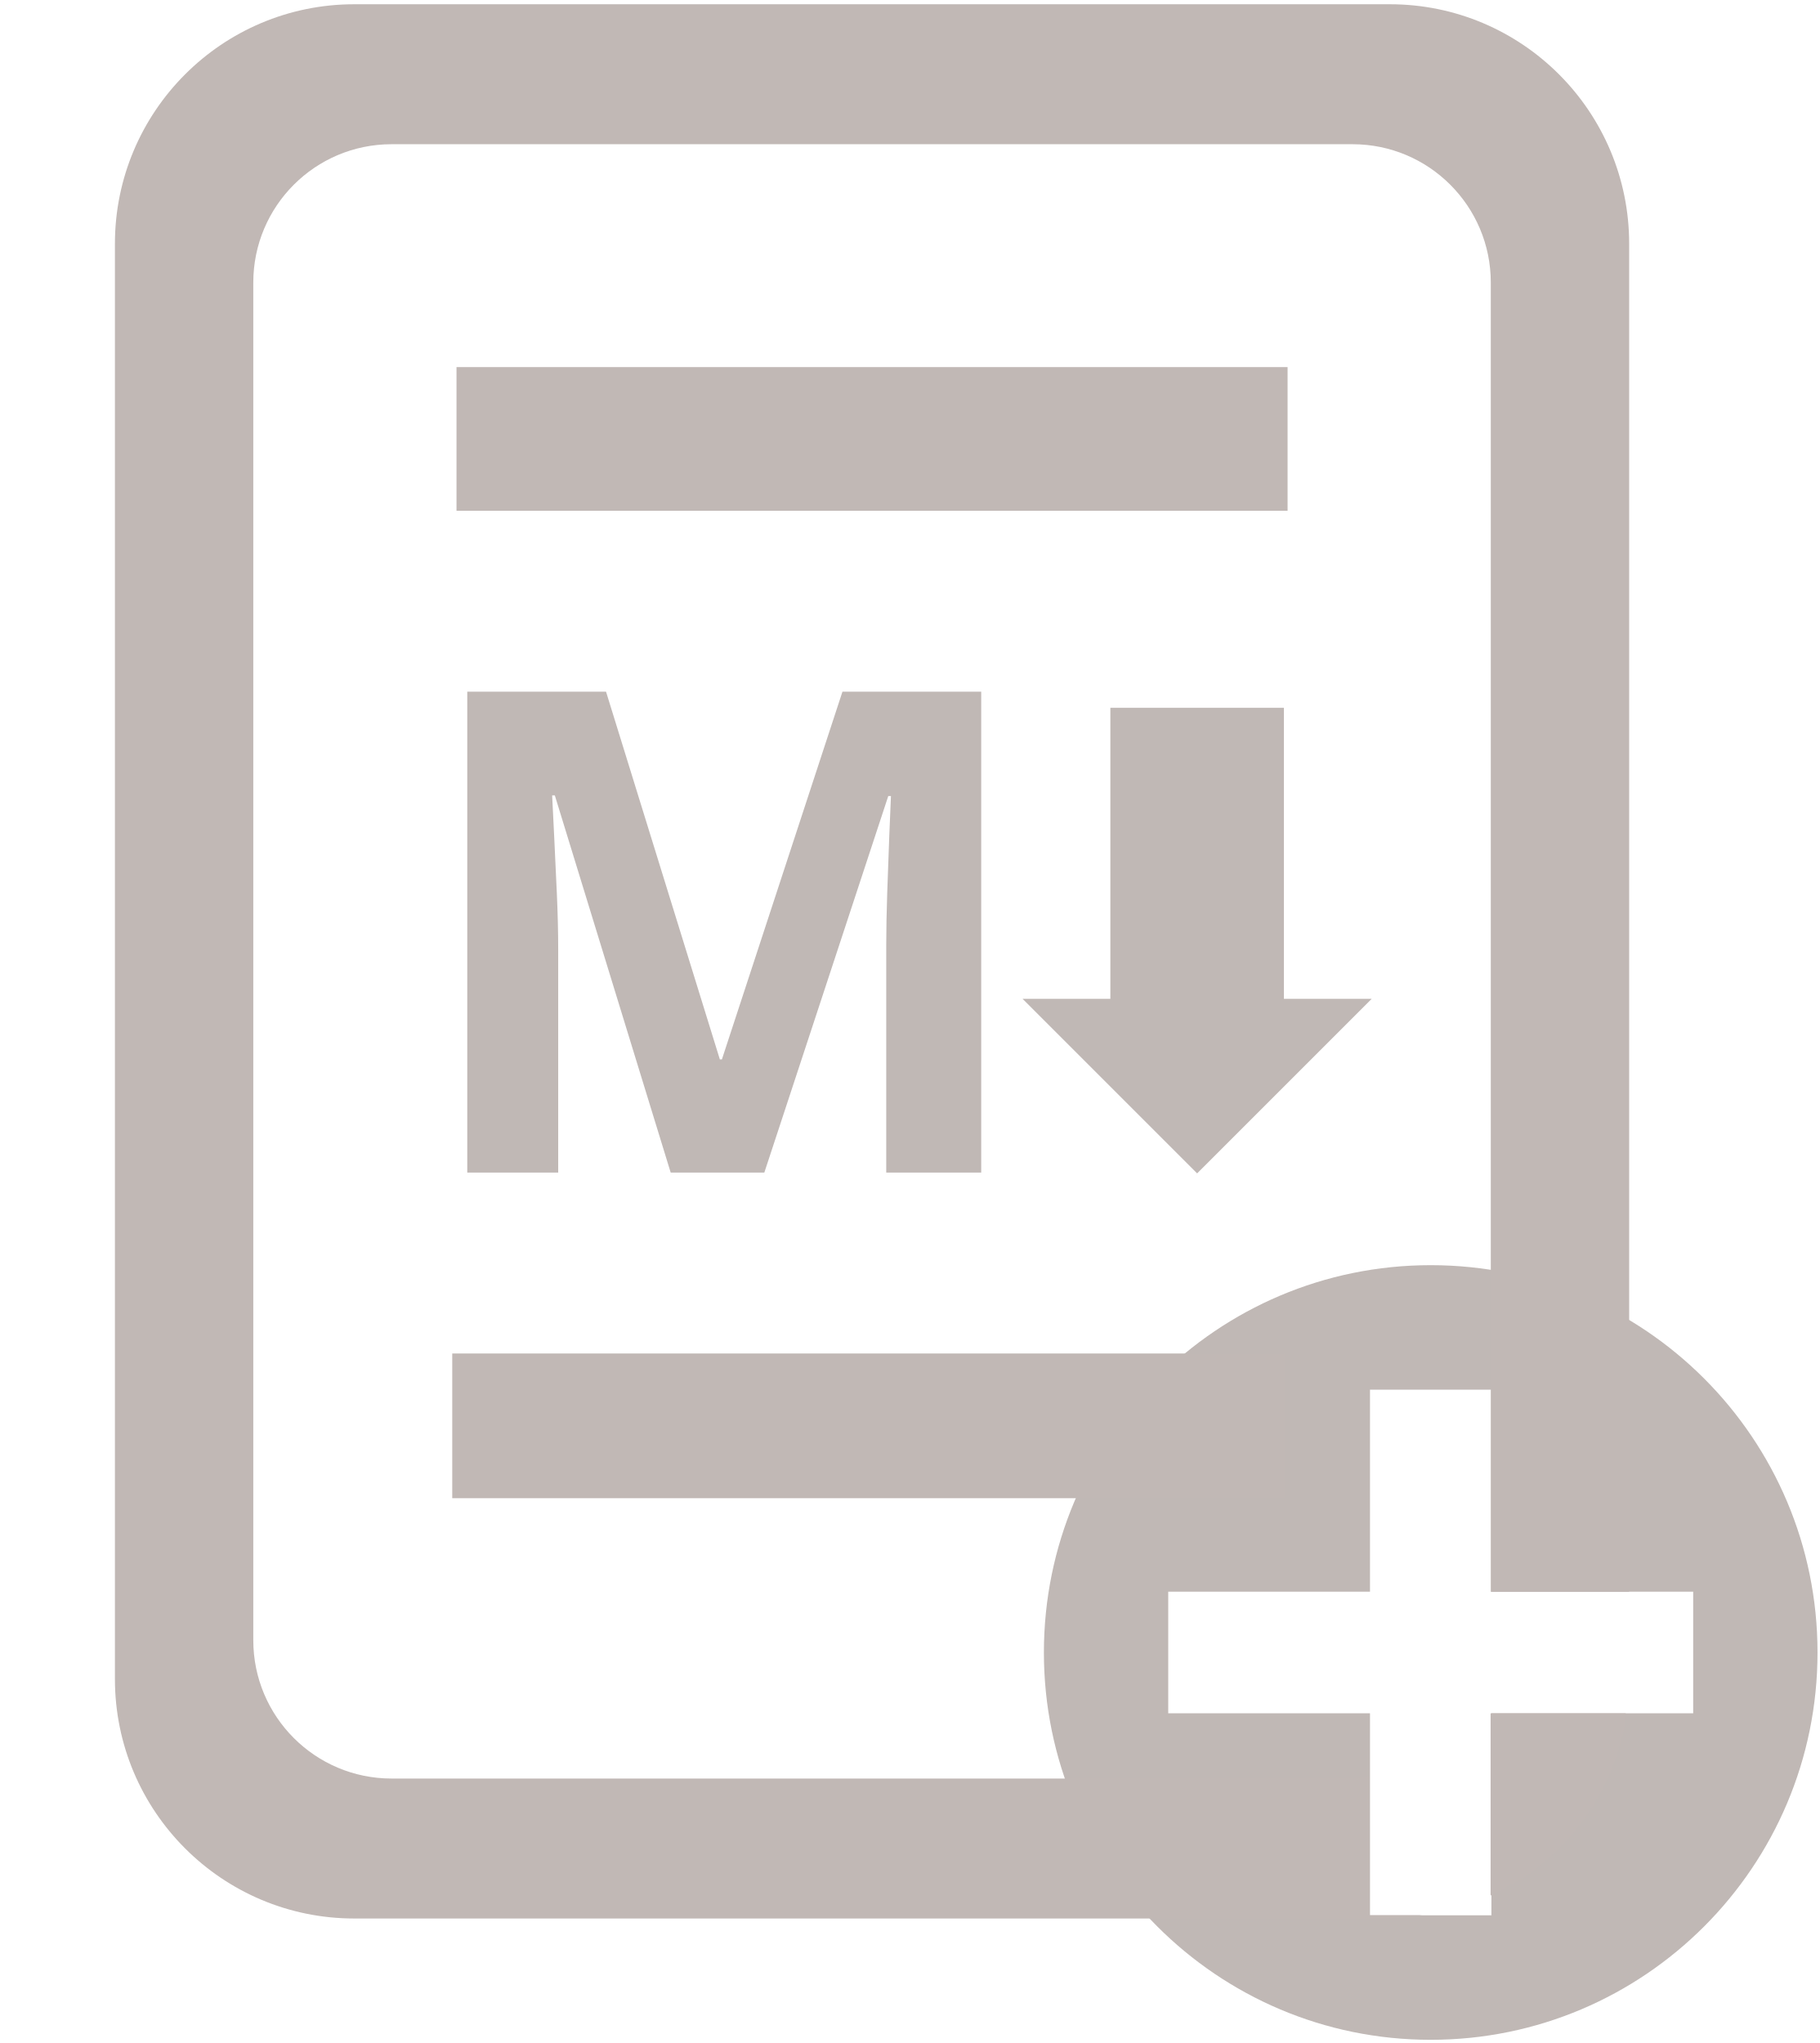
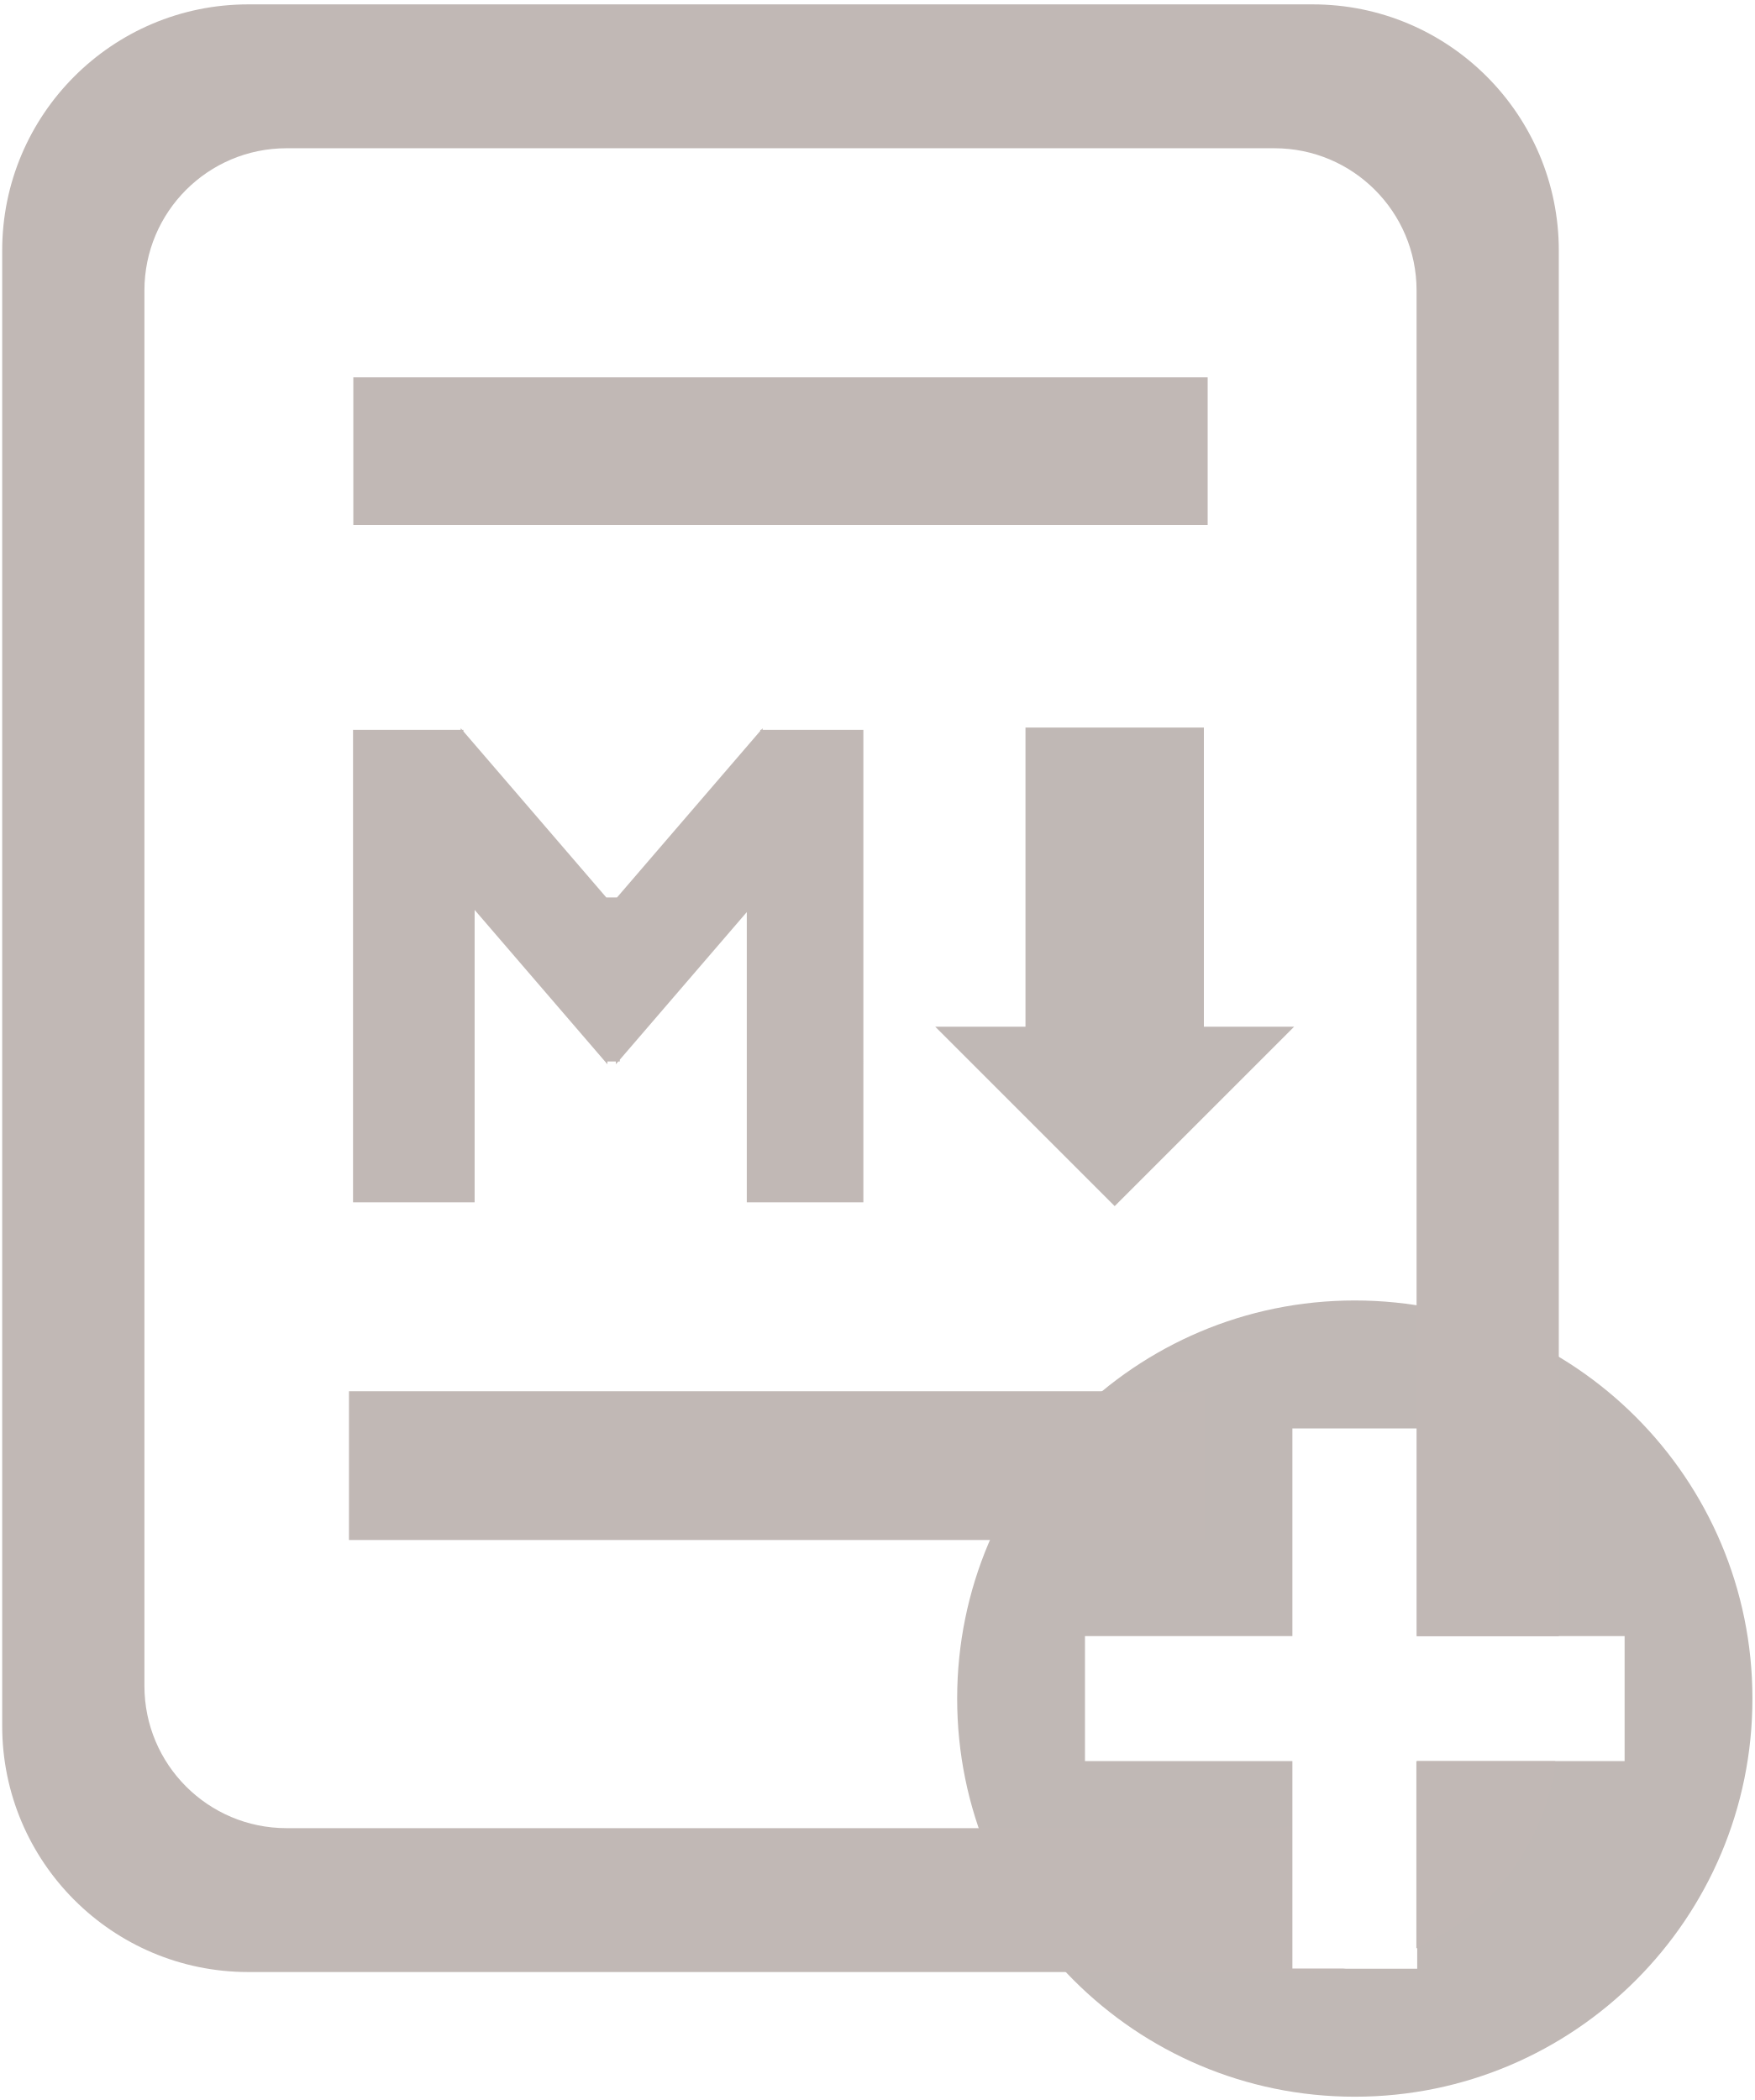
- <svg xmlns="http://www.w3.org/2000/svg" width="1710" height="1920" xml:space="preserve" overflow="hidden">
-   <g transform="translate(-1269 -252)">
+ <svg xmlns="http://www.w3.org/2000/svg" width="1604" height="1920" xml:space="preserve" overflow="hidden">
+   <g transform="translate(-1375 -252)">
    <g>
+       <path d="M2235.5 1193 2314.75 1193 2314.75 919.5 2473.25 919.5 2473.25 1193 2552.5 1193 2394 1351.5Z" stroke="#C0B8B5" stroke-width="4.583" stroke-linecap="butt" stroke-linejoin="miter" stroke-miterlimit="8" stroke-opacity="1" fill="#C0B8B5" fill-rule="evenodd" fill-opacity="1" />
+       <path d="M568.636 278.1 566.7 278.1 565.918 277.191 564.862 278.1 364.567 278.1 358.177 270.671 388.193 72.123 388.957 71.466 388.392 70.809 388.681 68.895 387.561 69.843 327.483 0 0 281.695 61.474 353.161 61.474 353.161 69.499 362.49 270.665 189.45 244.053 365.478 242.842 366.52 243.738 367.562 243.235 370.893 245.185 369.243 250.212 375.088 248.29 376.77 434.422 376.77 231.745 551.109 238.435 558.887 293.219 622.575 304.235 635.382 631.718 353.686 567.531 279.067Z" fill="#C1B8B5" fill-rule="evenodd" fill-opacity="1" transform="matrix(-0.652119 -0.758116 -0.758116 0.652119 2377.82 1167.56)" />
      <path d="M2556.45 1558 2556.45 1747.87 2366.84 1747.87 2366.84 1862.13 2556.45 1862.13 2556.45 2052 2670.55 2052 2670.55 1862.13 2860.16 1862.13 2860.16 1747.87 2670.55 1747.87 2670.55 1558ZM2613.5 1441C2814.26 1441 2977 1603.97 2977 1805 2977 2006.03 2814.26 2169 2613.5 2169 2412.74 2169 2250 2006.03 2250 1805 2250 1603.97 2412.74 1441 2613.5 1441Z" fill="#C0B8B5" fill-rule="evenodd" fill-opacity="1" />
      <path d="M2669.79 1862.17 2796.75 1862.17 2795.43 1875.26C2783.44 1933.88 2748.69 1984.19 2700.82 2016.56L2669.79 2033.41ZM1601.96 256 2575.04 256C2699.28 256 2800 356.782 2800 481.102L2800 1747.98 2669.97 1747.98 2669.97 517.558C2669.97 445.752 2611.8 387.541 2540.04 387.541L1636.96 387.541C1565.2 387.541 1507.03 445.752 1507.03 517.558L1507.03 1793.44C1507.03 1865.25 1565.2 1923.46 1636.96 1923.46L2540.04 1923.46 2555.67 1921.88 2555.67 2051.95 2605.27 2051.95 2575.04 2055 1601.96 2055C1477.72 2055 1377 1954.22 1377 1829.9L1377 481.102C1377 356.782 1477.72 256 1601.96 256Z" fill="#C1B8B5" fill-rule="evenodd" fill-opacity="1" />
      <rect x="1698" y="597" width="781" height="135" fill="#C1B8B5" fill-opacity="1" />
      <rect x="1694" y="1524" width="782" height="136" fill="#C1B8B5" fill-opacity="1" />
-       <path d="M2235.5 1193 2314.75 1193 2314.75 919.5 2473.25 919.5 2473.25 1193 2552.5 1193 2394 1351.5Z" stroke="#C0B8B5" stroke-width="4.583" stroke-linecap="butt" stroke-linejoin="miter" stroke-miterlimit="8" stroke-opacity="1" fill="#C0B8B5" fill-rule="evenodd" fill-opacity="1" />
-       <text fill="#C0B8B5" fill-opacity="1" font-family="Gill Sans MT,Gill Sans MT_MSFontService,sans-serif" font-style="normal" font-variant="normal" font-weight="700" font-stretch="normal" font-size="633" text-anchor="start" direction="ltr" writing-mode="lr-tb" unicode-bidi="normal" text-decoration="none" transform="matrix(1 0 0 1 1651.14 1354)">M</text>
    </g>
  </g>
</svg>
